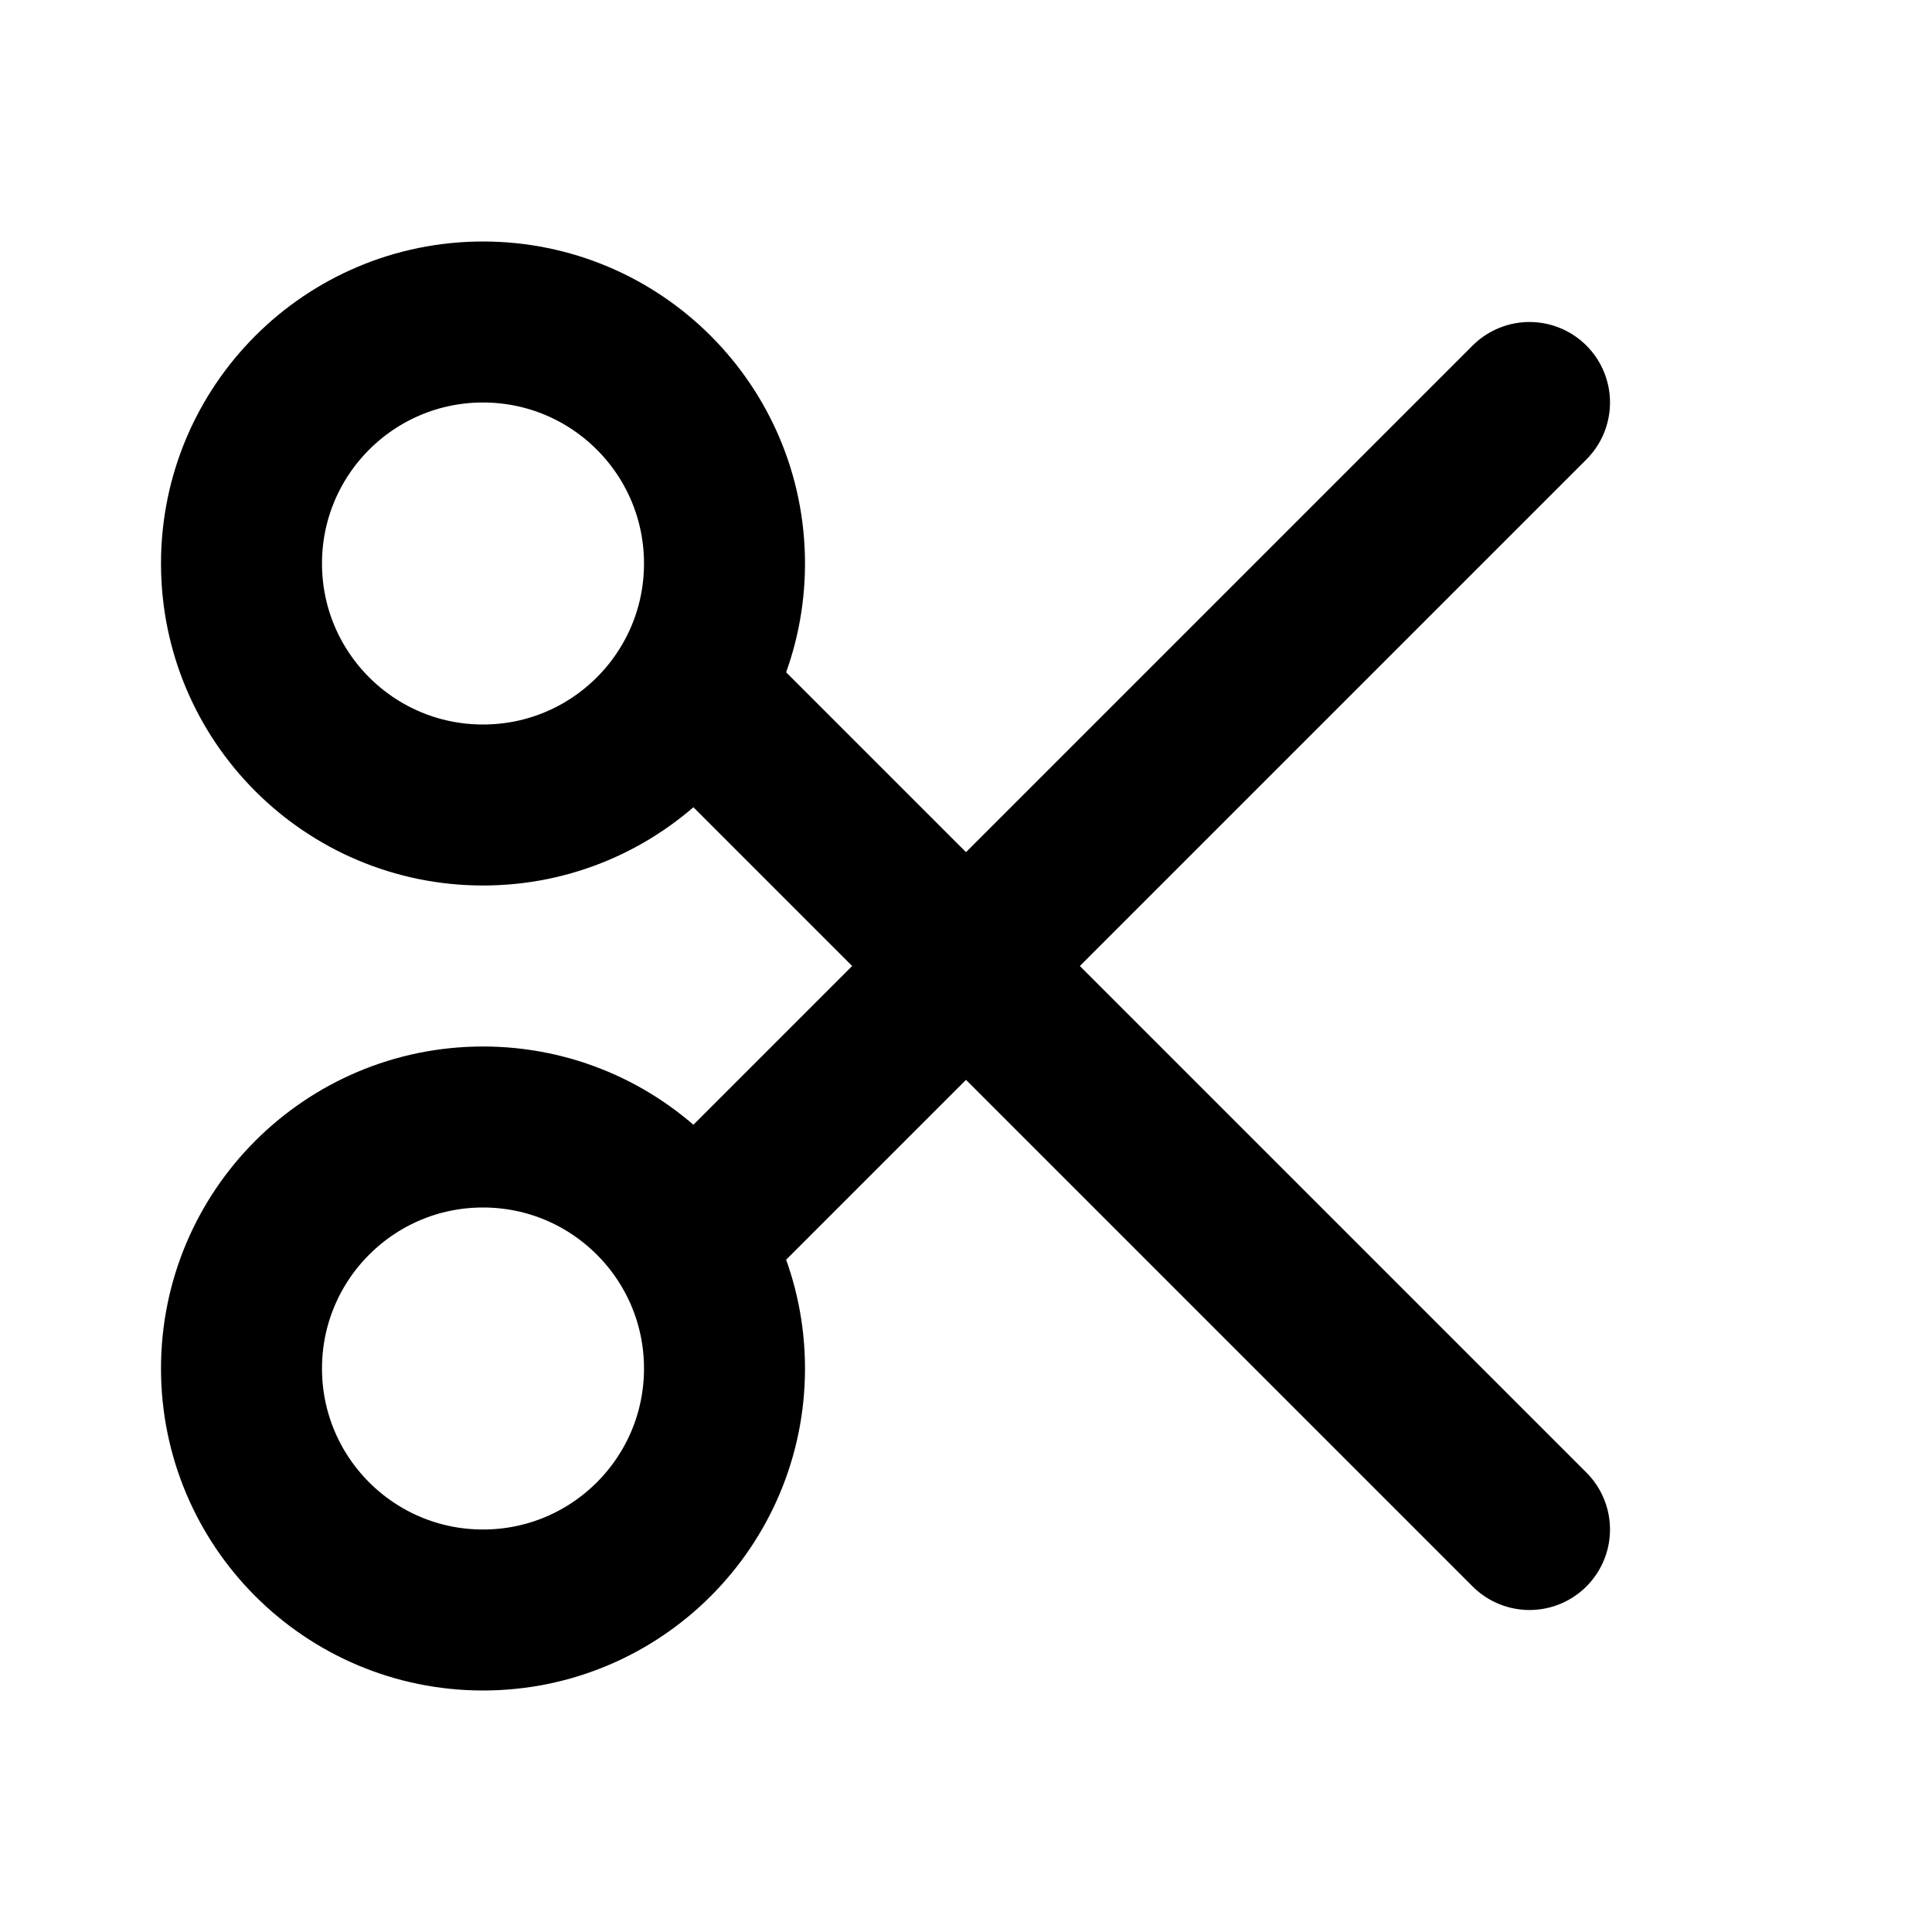
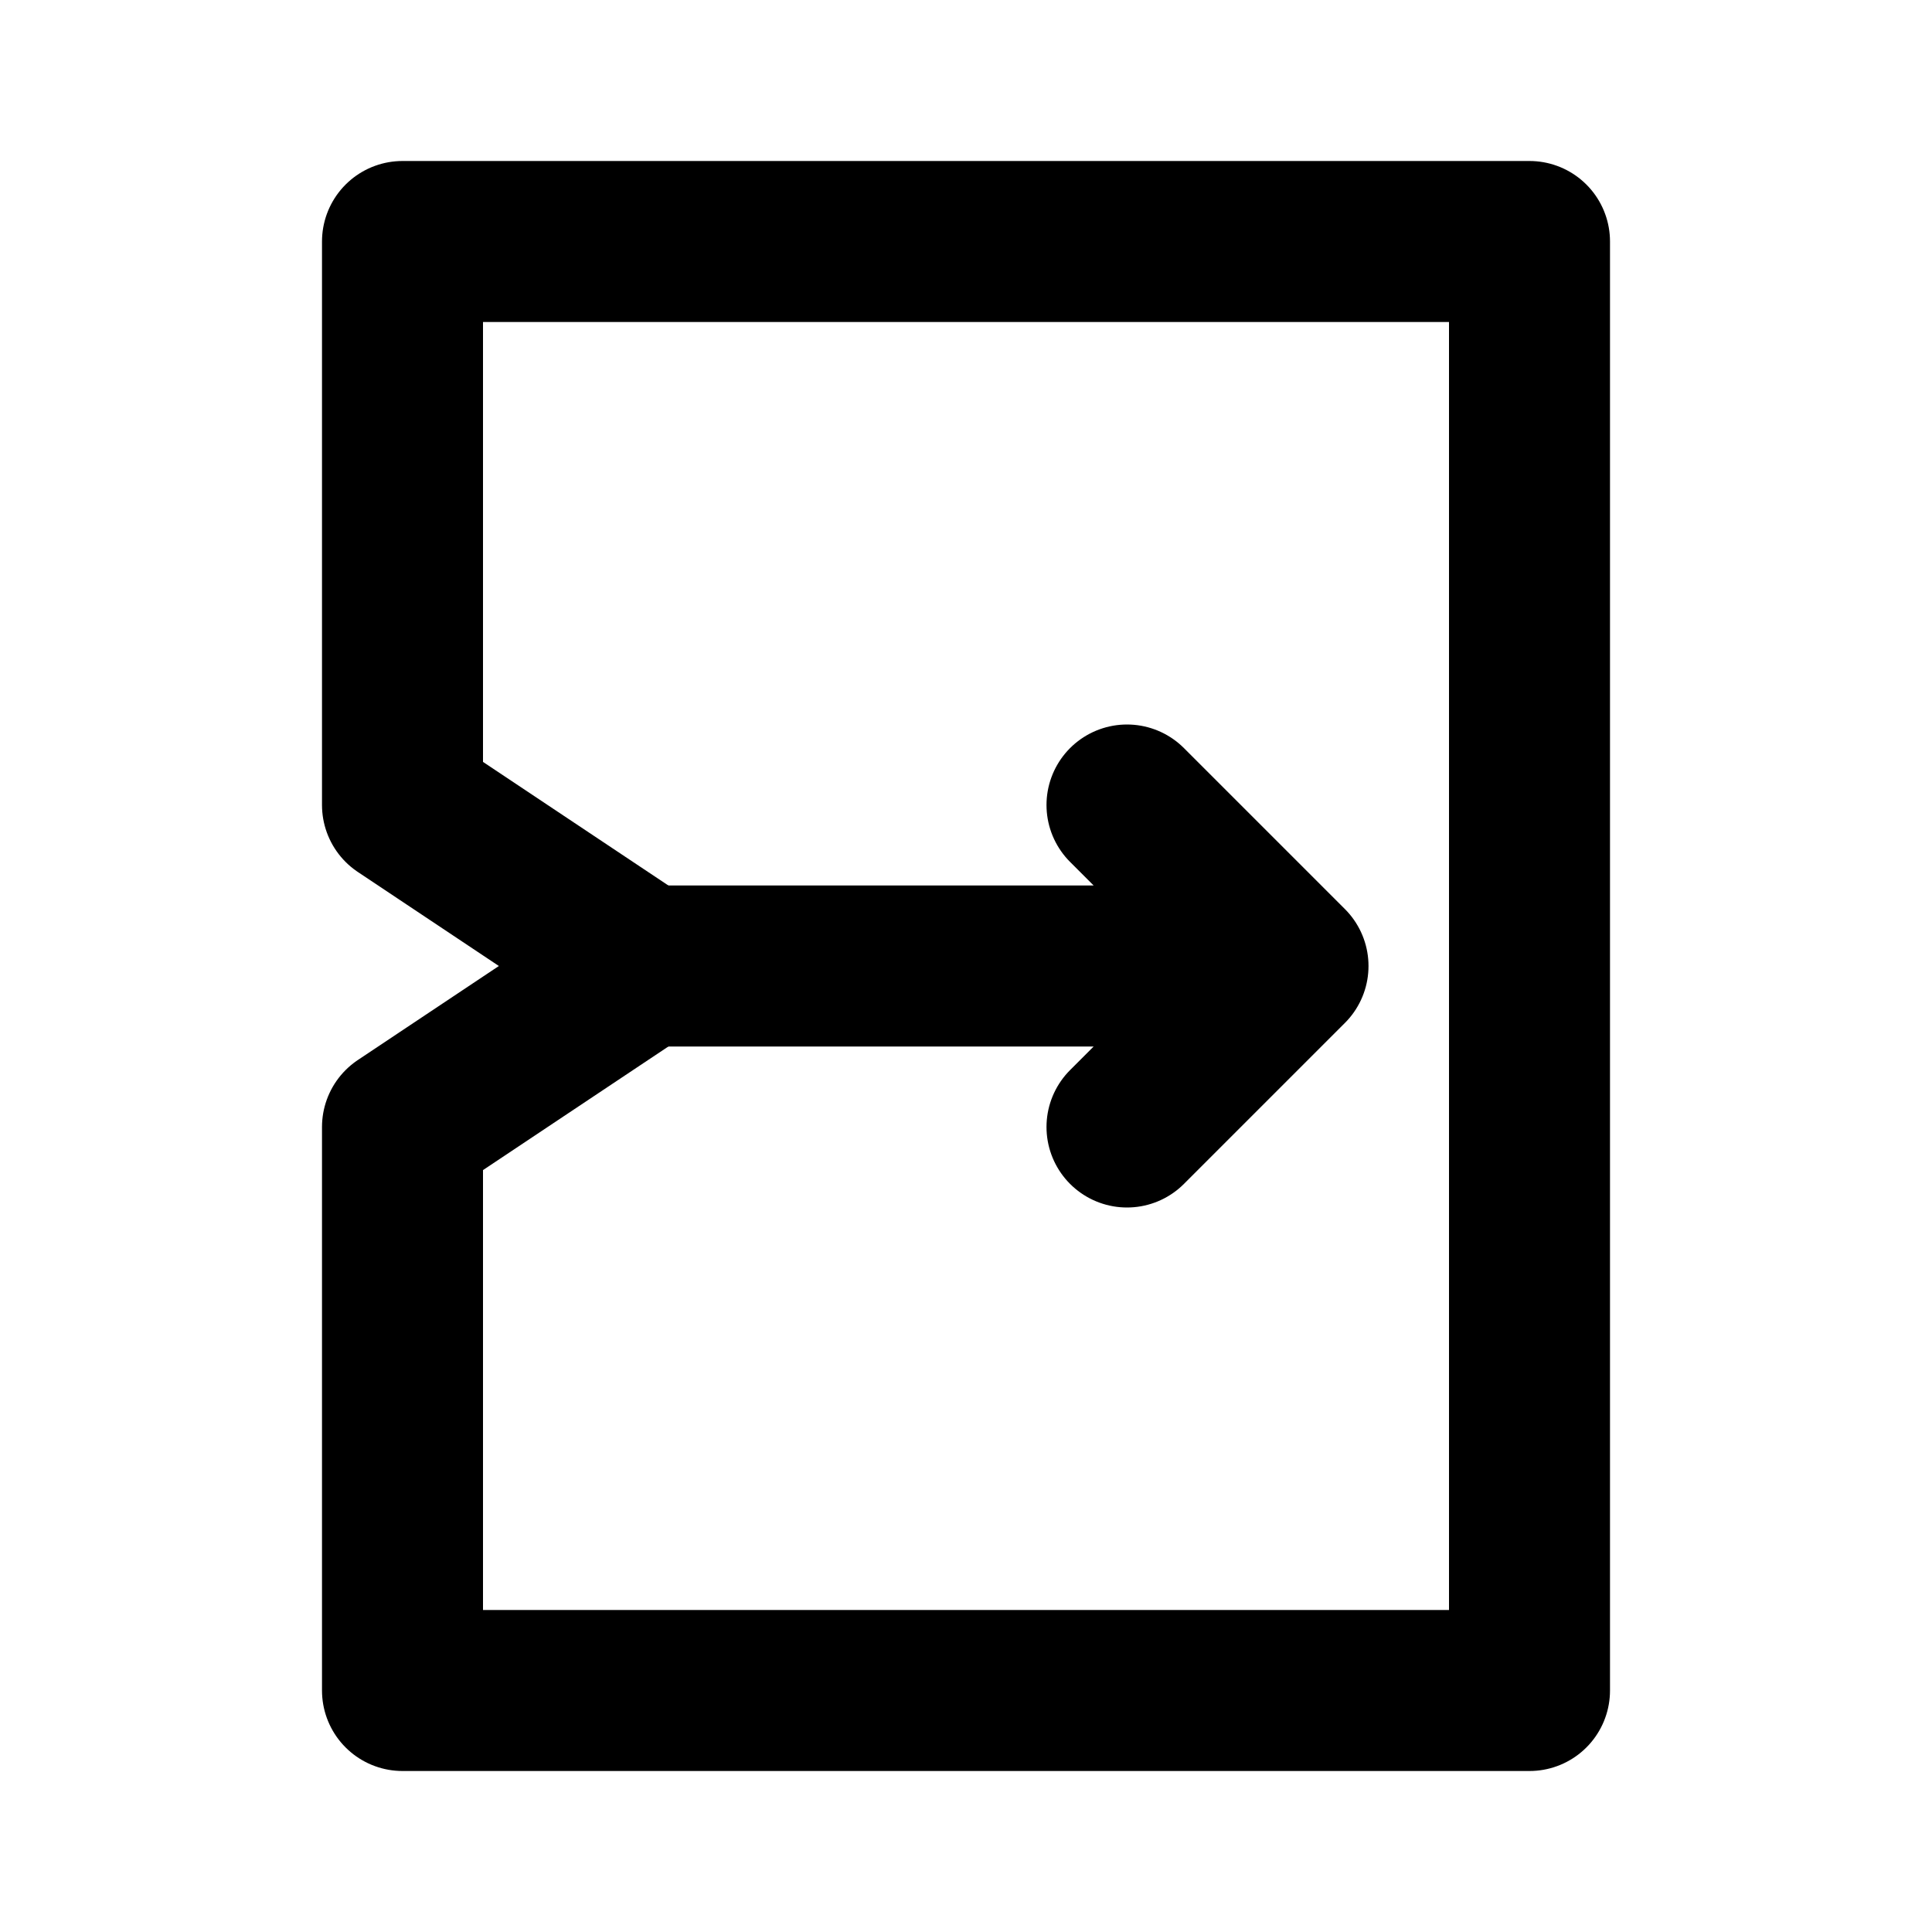
- <svg xmlns="http://www.w3.org/2000/svg" width="24" height="24" viewBox="0 0 24 24" fill="none" stroke="currentColor" stroke-width="2" stroke-linecap="round" stroke-linejoin="round">
-   <path d="M3 7a3 3 0 1 0 6 0a3 3 0 1 0 -6 0" />
-   <path d="M3 17a3 3 0 1 0 6 0a3 3 0 1 0 -6 0" />
-   <path d="M8.6 8.6l10.4 10.4" />
-   <path d="M8.6 15.4l10.4 -10.4" />
+ <svg xmlns="http://www.w3.org/2000/svg" width="24" height="24" viewBox="0 0 24 24" fill="none" stroke="currentColor" stroke-width="2" stroke-linecap="round" stroke-linejoin="round" role="img" aria-label="Add pattern notch">
+   <path d="M5 3h14v18H5V14l3-2-3-2z" />
+   <path d="M8 12h6M14 10l2 2-2 2" />
</svg>
